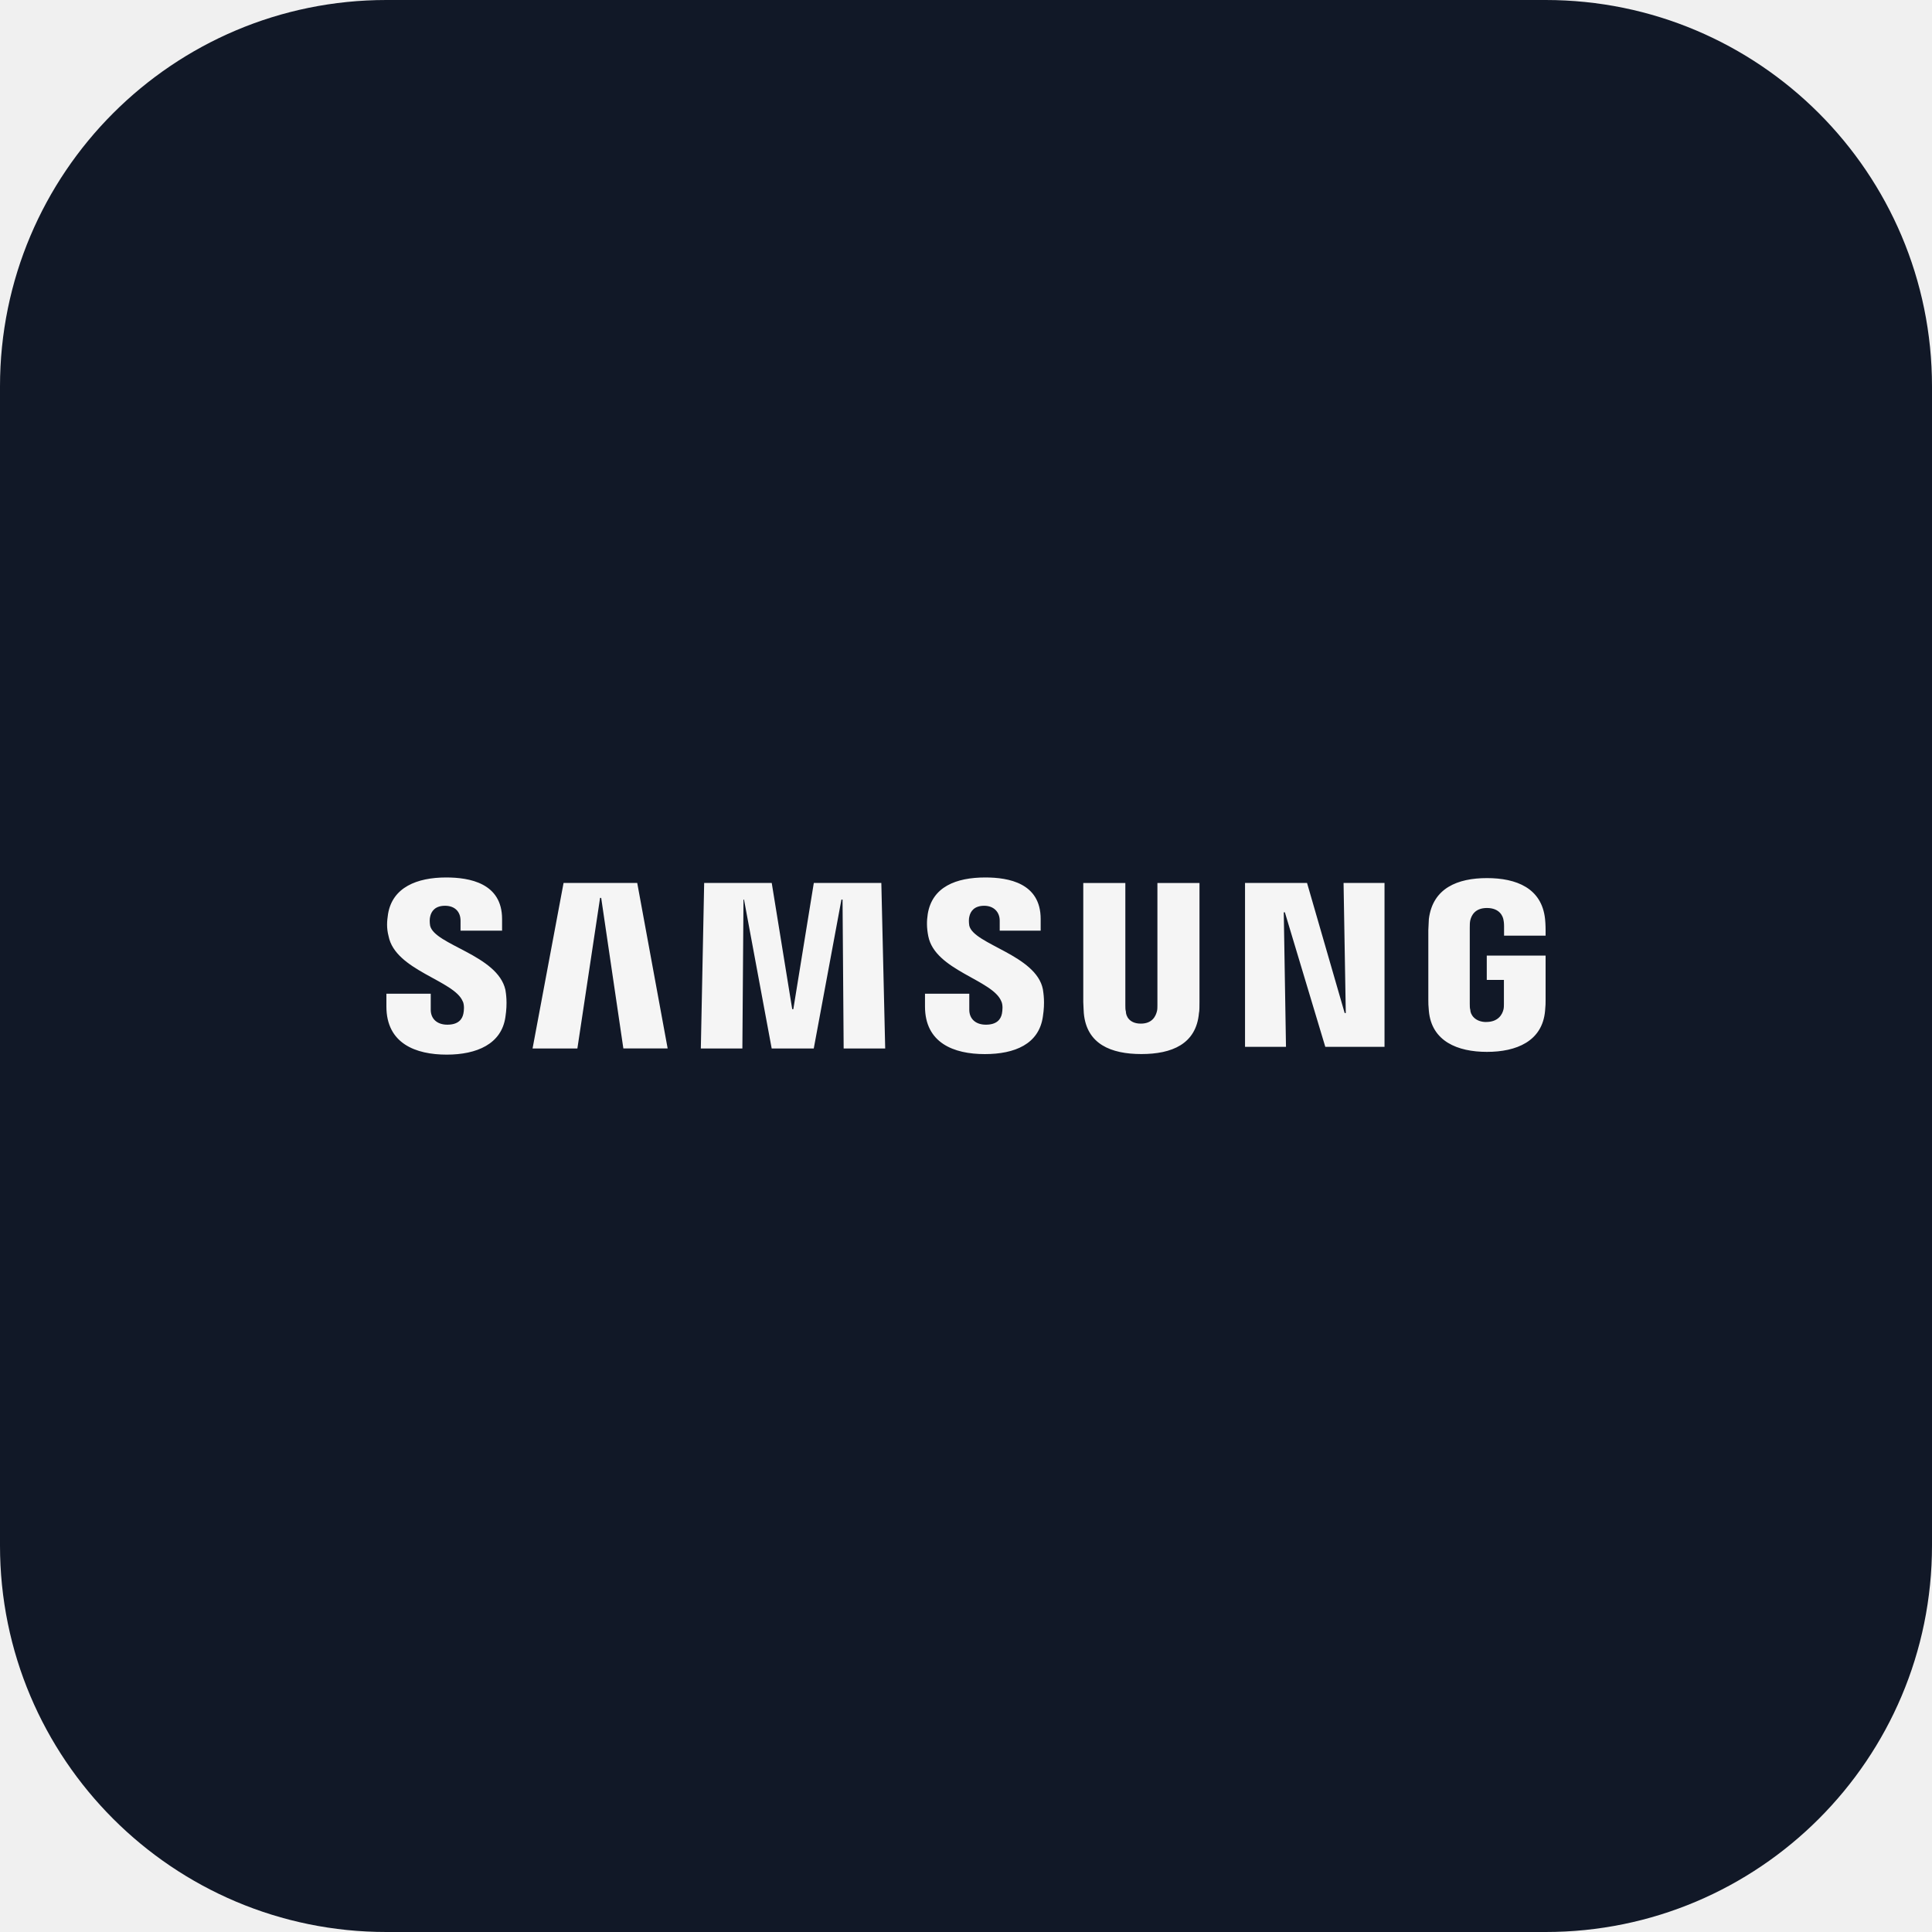
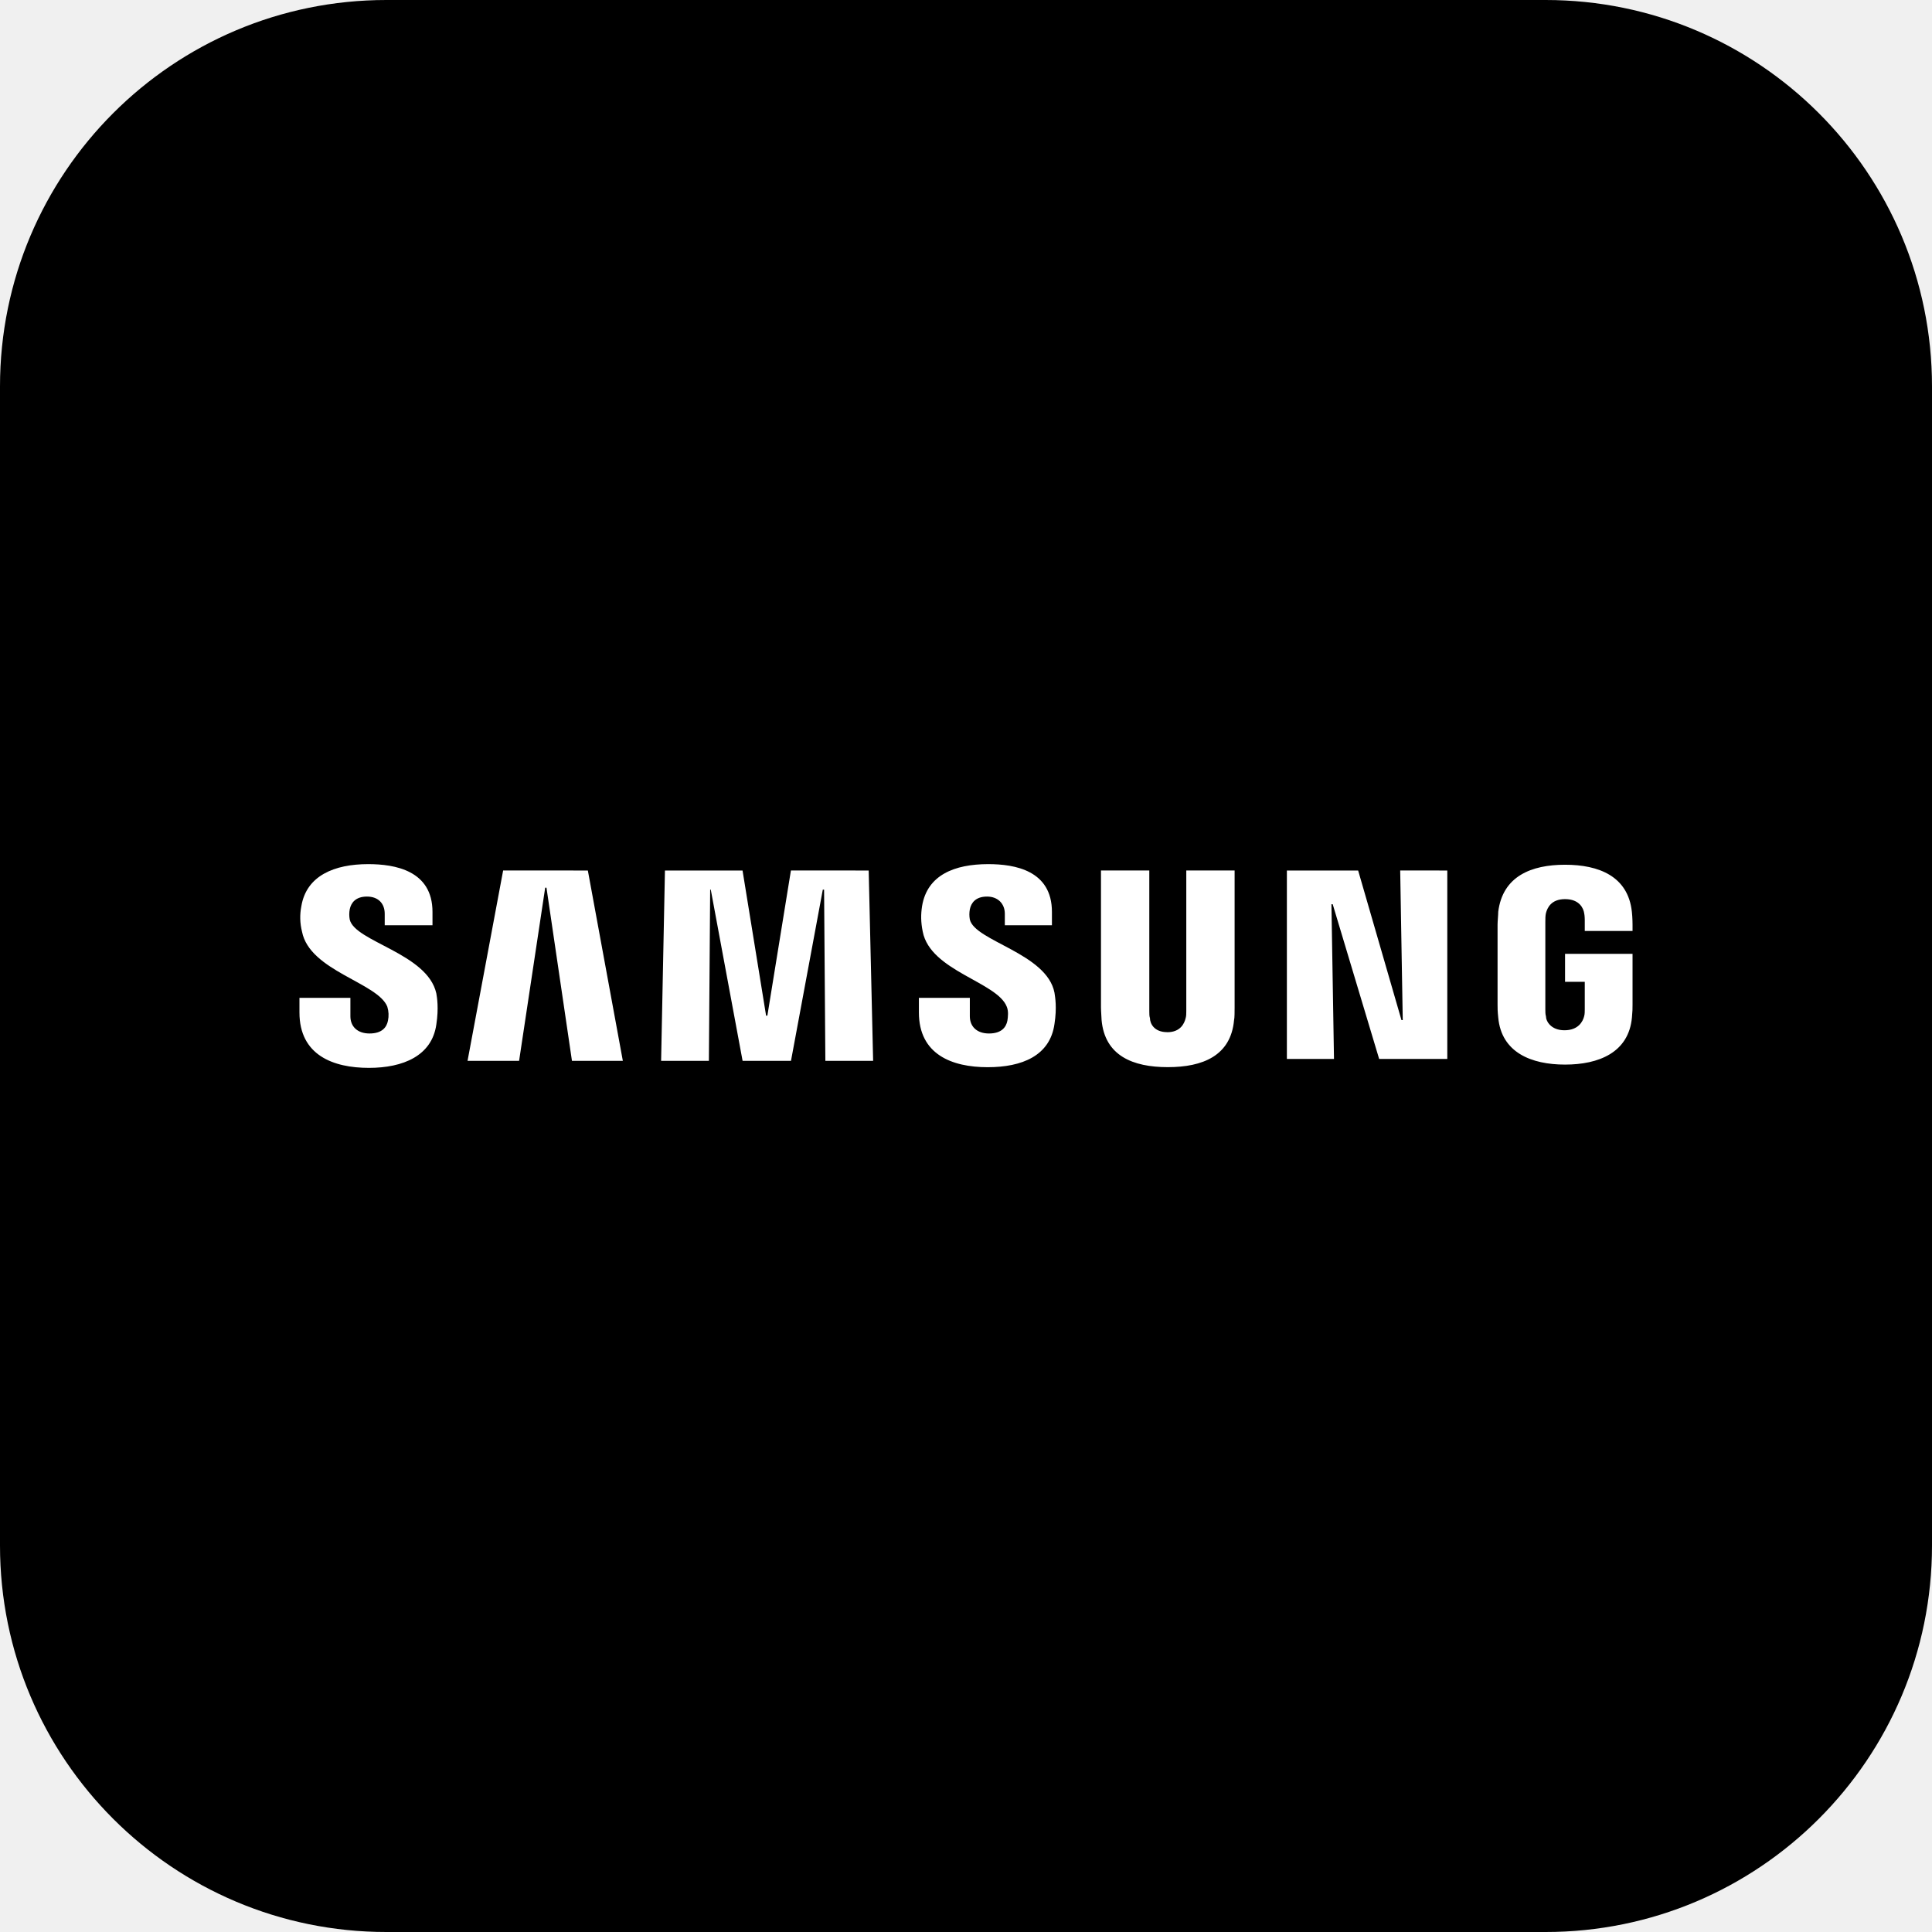
<svg xmlns="http://www.w3.org/2000/svg" viewBox="0 0 256 256" width="256" height="256">
  <defs>
    <clipPath id="bgc">
      <rect width="256" height="256" rx="51.2" />
    </clipPath>
-     <filter id="f_o6" color-interpolation-filters="sRGB">
-       <feFlood flood-color="#f5f5f5" result="c" />
-       <feComposite in="c" in2="SourceAlpha" operator="in" />
-     </filter>
  </defs>
-   <rect width="256" height="256" rx="51.2" fill="#111827" />
-   <g opacity="1" transform="translate(128,128) rotate(0)" filter="url(#f_o6)">
-     <svg x="-76.8" y="-76.8" width="153.6" height="153.6" viewBox="0 0 24 24">
-       <g id="SVGRepo_bgCarrier" stroke-width="0" />
-       <g id="SVGRepo_tracerCarrier" stroke-linecap="round" stroke-linejoin="round" />
-       <g id="SVGRepo_iconCarrier">
-         <path d="M19.817 10.281l.046 2.693h-.023l-.779-2.693h-1.284v3.393h.848l-.046-2.785h.023l.837 2.785h1.226v-3.393zm-16.149 0l-.642 3.427h.928l.47-3.118h.023l.459 3.117h.917l-.63-3.427zm5.181 0l-.424 2.613h-.023l-.424-2.613H6.579l-.069 3.427h.86l.023-3.083h.011l.573 3.083h.871l.573-3.083h.023l.023 3.083h.86l-.08-3.427zm-7.266 2.453c.034.08.023.195.011.252-.023.115-.103.229-.332.229-.218 0-.344-.126-.344-.309v-.332H0v.264c0 .768.607.997 1.249.997.619 0 1.135-.218 1.215-.779.046-.298.011-.493 0-.562-.161-.722-1.467-.928-1.559-1.329-.011-.069-.011-.138 0-.183.023-.115.103-.229.309-.229.206 0 .321.126.321.309v.206h.86v-.241c0-.745-.676-.86-1.158-.86-.607 0-1.112.206-1.203.756-.023.149-.034.287.011.459.138.711 1.364.917 1.536 1.352m11.152 0c.034.08.023.183.011.252-.023.115-.103.229-.332.229-.218 0-.344-.126-.344-.309v-.332h-.917v.264c0 .756.596.986 1.238.986.619 0 1.123-.206 1.203-.779.046-.298.011-.481 0-.562-.138-.711-1.433-.928-1.524-1.318-.011-.069-.011-.138 0-.183.023-.115.103-.229.309-.229.195 0 .321.126.321.309v.206h.848v-.241c0-.745-.665-.86-1.146-.86-.608 0-1.1.195-1.192.756-.023.149-.023.287.011.459.138.711 1.341.905 1.513 1.352m2.888.459c.241 0 .309-.161.332-.252.011-.034.011-.092.011-.126v-2.533h.871v2.464c0 .069 0 .195-.011.229-.057.642-.562.848-1.192.848-.63 0-1.135-.206-1.192-.848 0-.034-.011-.16-.011-.229v-2.464h.871v2.533c0 .046 0 .092.011.126 0 .092.069.252.309.252m7.152-.034c.252 0 .332-.161.355-.252.011-.034.011-.092.011-.126v-.493h-.355v-.504H24v.917c0 .069 0 .115-.011.229-.057.63-.596.848-1.203.848-.608 0-1.146-.218-1.203-.848-.011-.115-.011-.161-.011-.229v-1.444c0-.057.011-.172.011-.229.08-.642.596-.848 1.203-.848s1.135.206 1.203.848c.011.103.011.229.011.229v.115h-.86v-.195s0-.08-.011-.126c-.011-.08-.08-.252-.344-.252-.252 0-.321.16-.344.252-.011.046-.011.103-.011.161v1.57c0 .046 0 .092.011.126 0 .092.092.252.332.252" />
-       </g>
+   <rect width="256" height="256" rx="51.2" fill="#000000" />
+   <g opacity="1" transform="translate(128,128) rotate(0)">
+     <svg x="-88.32" y="-88.32" width="176.64" height="176.64" viewBox="0 0 24 24">
+       <path fill="#ffffff" d="m19.817 10.28l.046 2.694h-.023l-.78-2.693h-1.283v3.392h.848l-.046-2.785h.023l.836 2.785h1.227v-3.392zm-16.15 0l-.641 3.428h.928l.47-3.118h.023l.459 3.118h.916l-.63-3.427zm5.181 0l-.424 2.614h-.023l-.424-2.613H6.58l-.069 3.427h.86l.023-3.083h.011l.573 3.083h.871l.573-3.083h.023l.023 3.083h.86l-.08-3.427zm-7.266 2.454a.5.5 0 0 1 .011.252c-.023.114-.103.229-.332.229c-.218 0-.344-.126-.344-.31v-.332H0v.264c0 .768.607.997 1.25.997c.618 0 1.134-.218 1.214-.78c.046-.298.012-.492 0-.561c-.16-.722-1.467-.929-1.559-1.33a.5.5 0 0 1 0-.183c.023-.115.104-.23.31-.23s.32.127.32.31v.206h.86v-.24c0-.745-.676-.86-1.157-.86c-.608 0-1.112.206-1.204.757a1.04 1.04 0 0 0 .012.458c.137.71 1.364.917 1.536 1.352m11.152 0c.034.08.022.184.011.253c-.023.114-.103.229-.332.229c-.218 0-.344-.126-.344-.31v-.332h-.917v.264c0 .756.596.985 1.238.985c.619 0 1.123-.206 1.203-.779c.046-.298.012-.481 0-.562c-.137-.71-1.433-.928-1.524-1.318a.5.5 0 0 1 0-.183c.023-.115.103-.23.31-.23c.194 0 .32.127.32.31v.206h.848v-.24c0-.745-.665-.86-1.146-.86c-.607 0-1.1.195-1.192.757c-.023.149-.023.286.012.458c.137.71 1.34.905 1.513 1.352m2.888.459c.24 0 .31-.16.332-.252c.012-.035.012-.092.012-.126V10.28h.87v2.464c0 .069 0 .195-.01.23c-.058.641-.562.847-1.193.847c-.63 0-1.134-.206-1.192-.848c0-.034-.011-.16-.011-.229V10.28h.87v2.533c0 .046 0 .091.012.126c0 .091.07.252.31.252m7.152-.034c.252 0 .332-.16.355-.253c.011-.034.011-.091.011-.126v-.493h-.355v-.504H24v.917c0 .069 0 .115-.011.23c-.058.63-.597.847-1.204.847s-1.146-.217-1.203-.848c-.012-.114-.012-.16-.012-.229v-1.444c0-.057.012-.172.012-.23c.08-.641.596-.847 1.203-.847s1.135.206 1.203.848c.012.103.012.229.012.229v.115h-.86v-.195s0-.08-.011-.126c-.012-.08-.08-.252-.344-.252c-.252 0-.32.16-.344.252c-.011.045-.011.103-.011.16v1.57c0 .046 0 .092.011.126c0 .092.092.253.333.253" />
    </svg>
  </g>
</svg>
